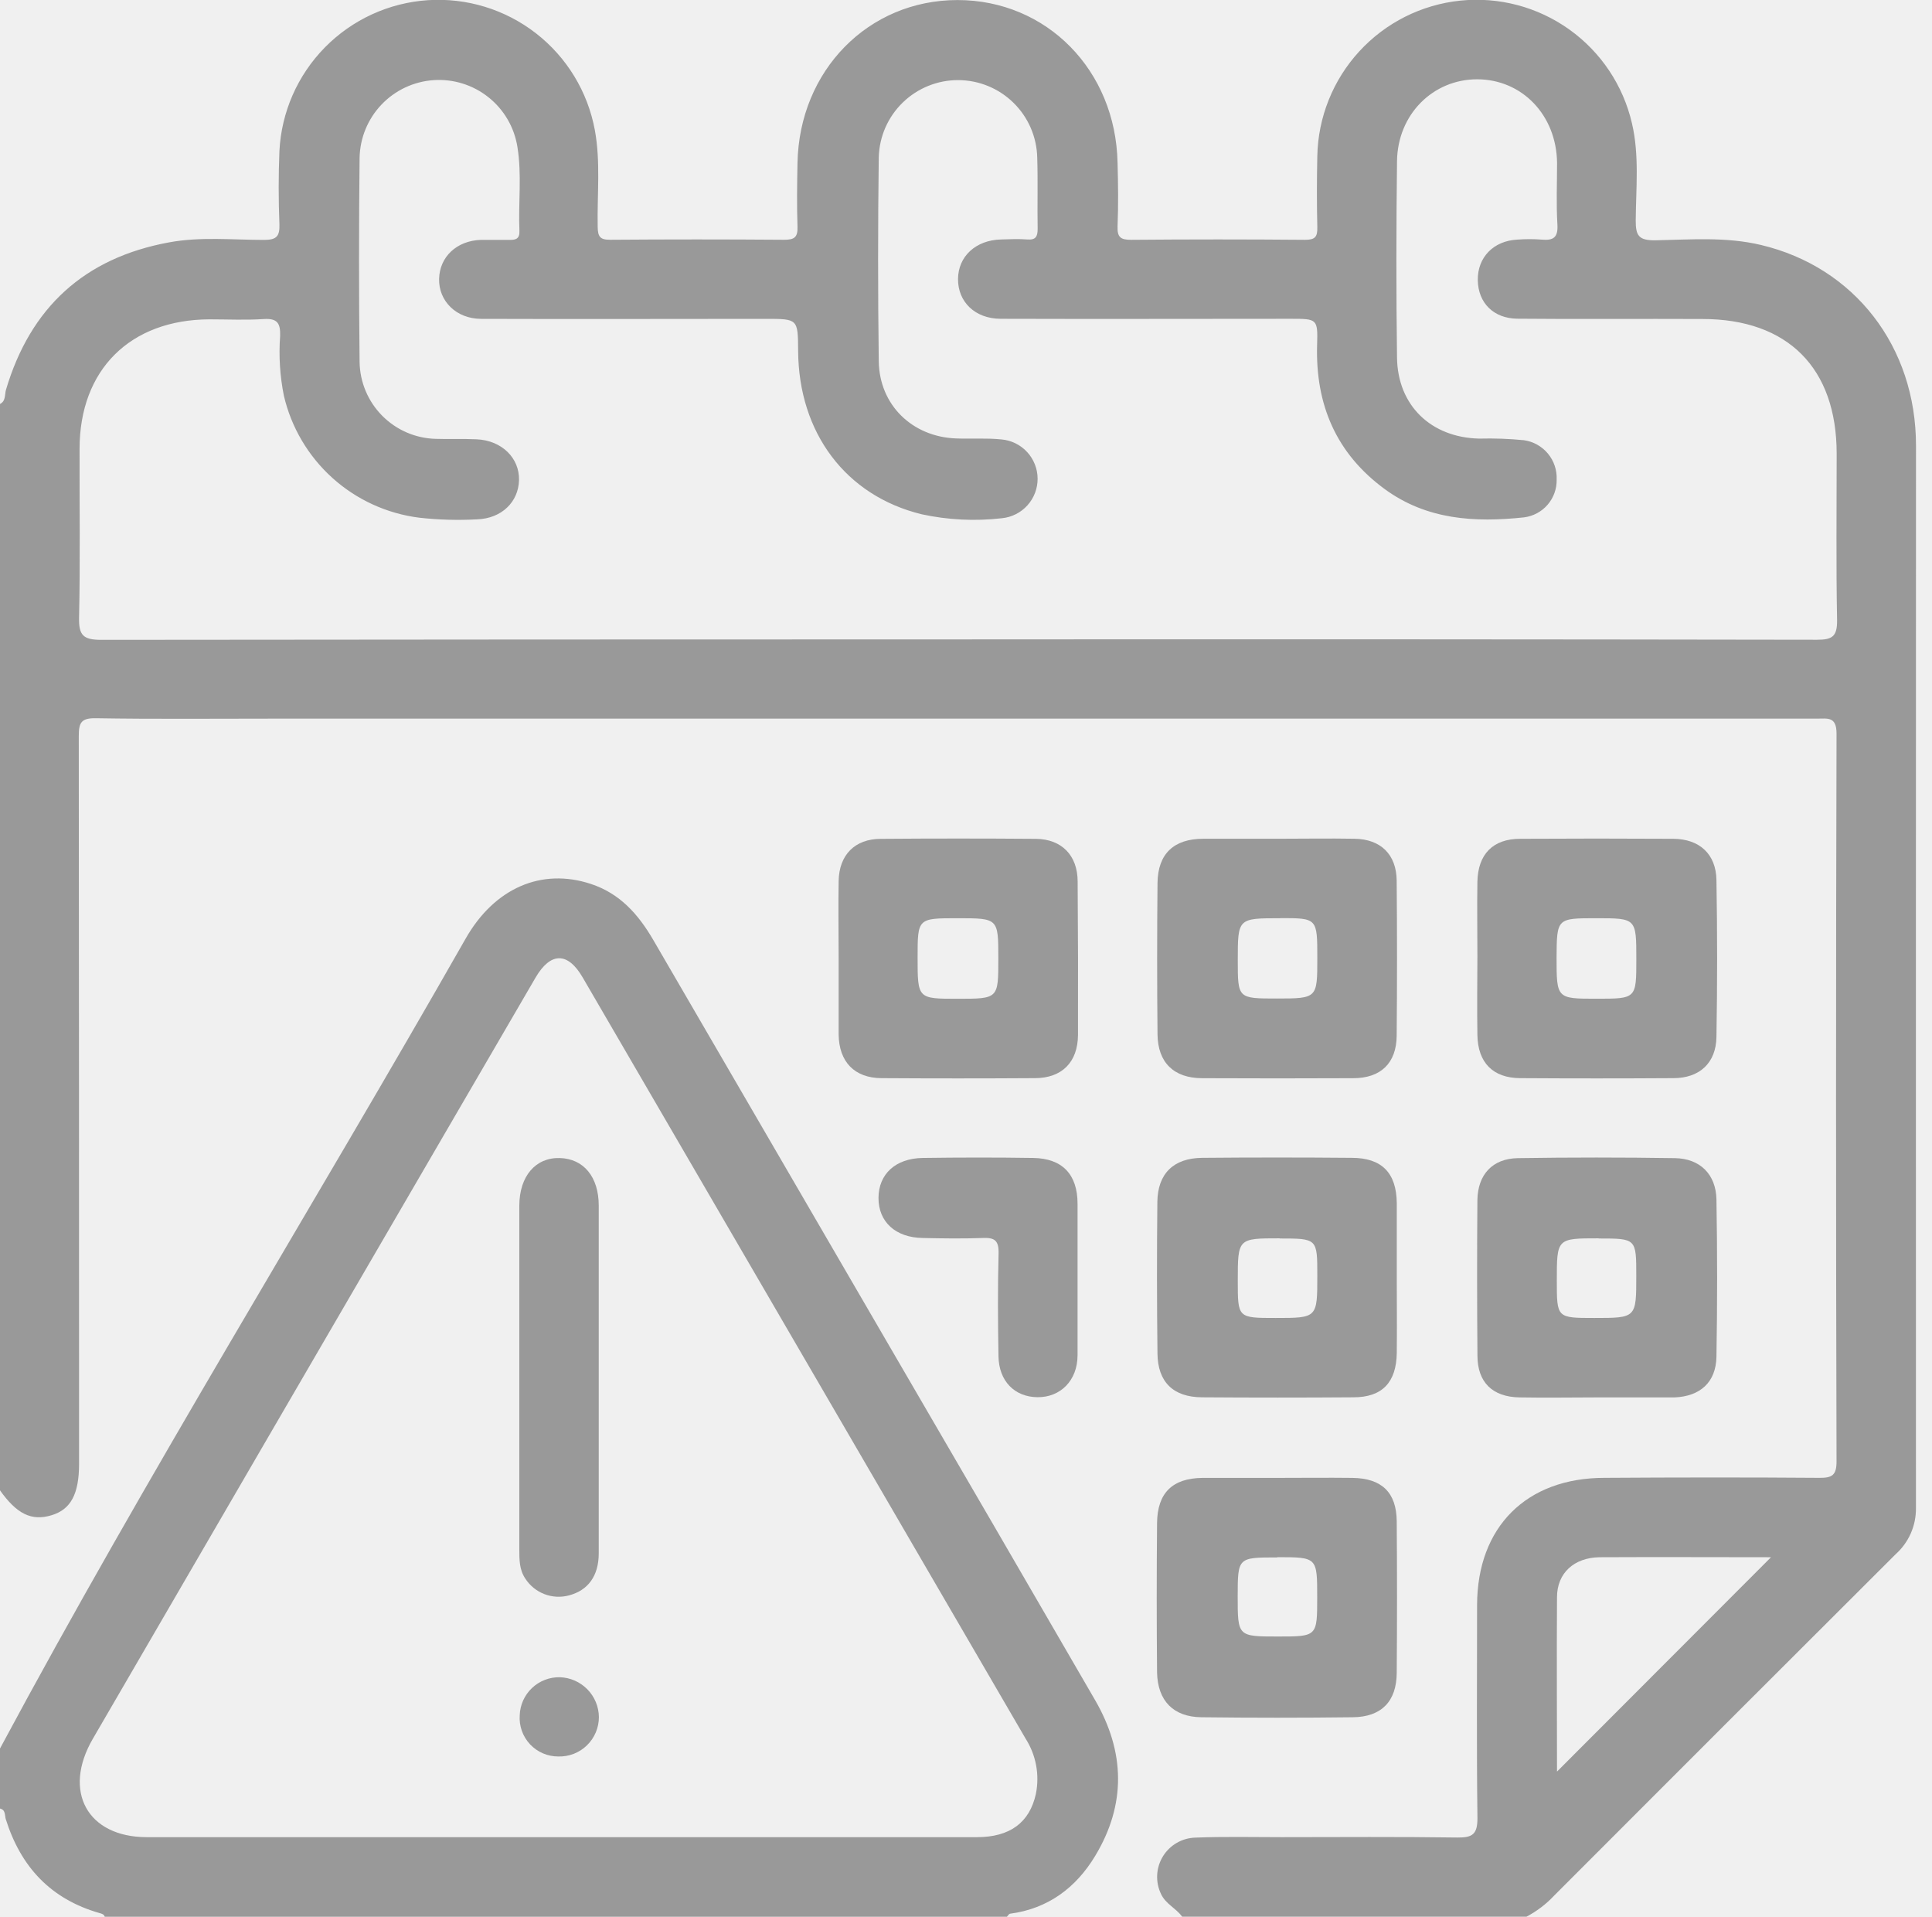
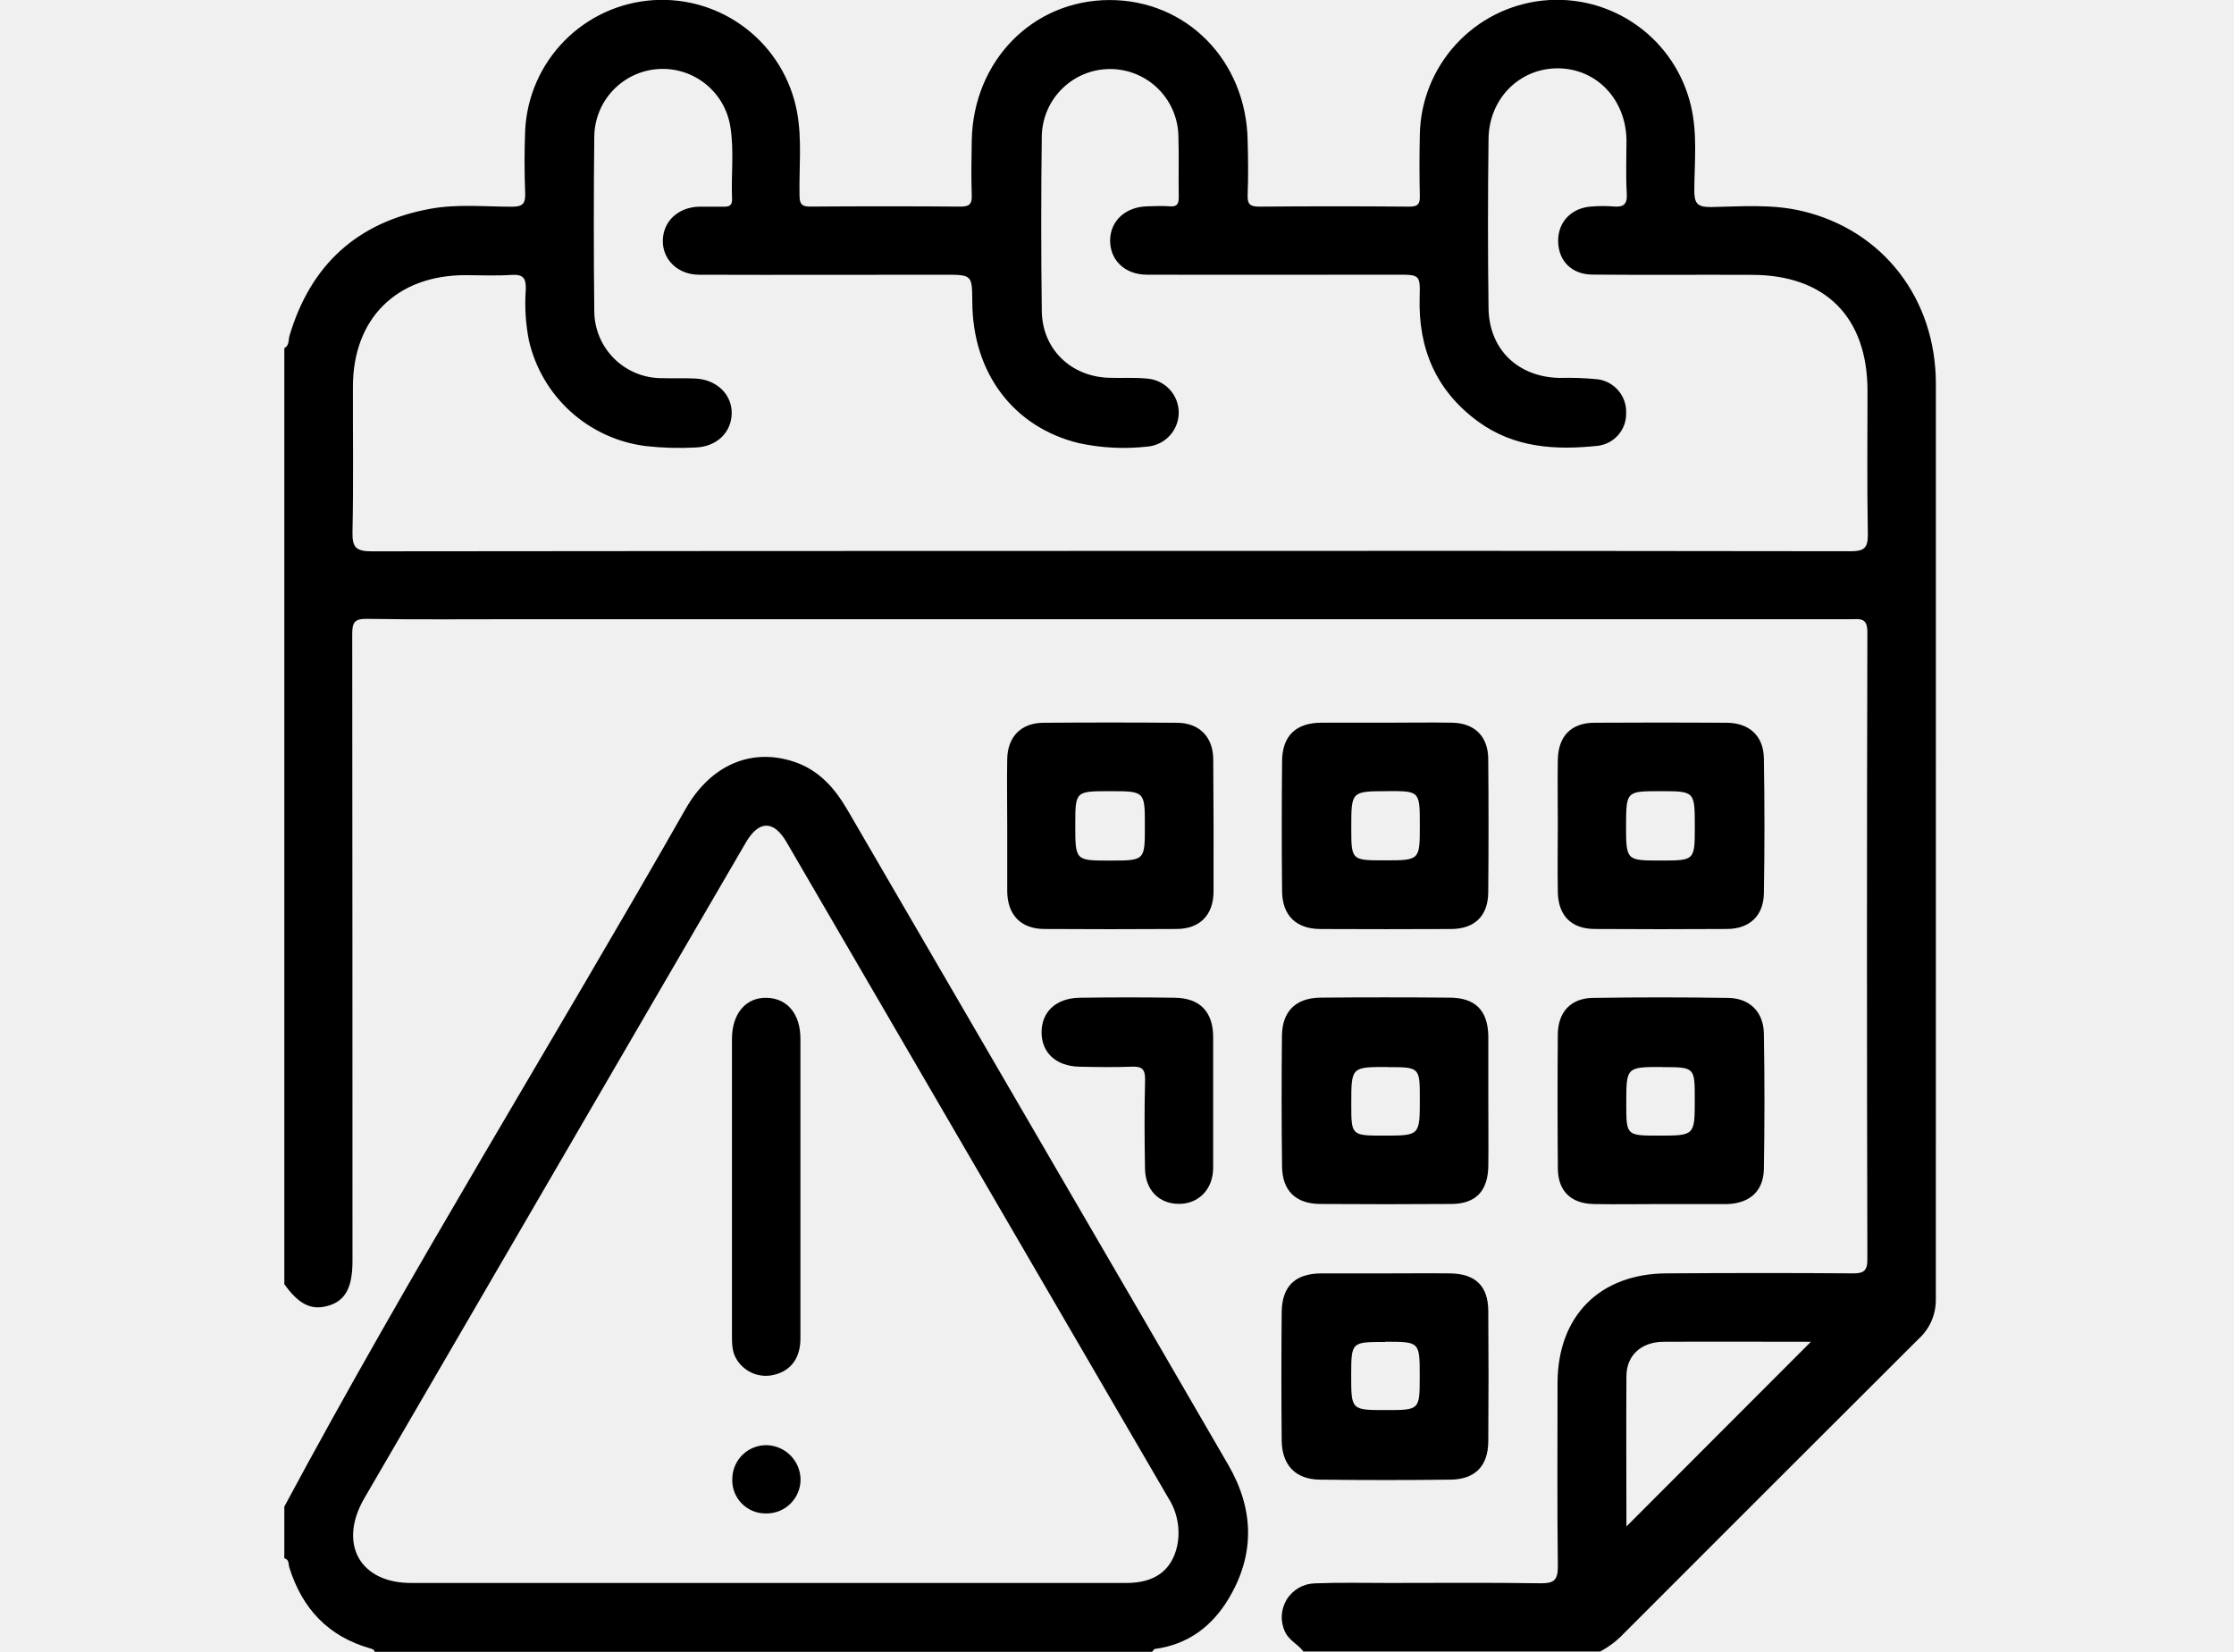
- <svg xmlns="http://www.w3.org/2000/svg" width="123" height="122" viewBox="0 0 123 122" fill="none">
+ <svg xmlns="http://www.w3.org/2000/svg" id="activity-6" width="165" height="122" viewBox="0 0 123 122">
  <g clip-path="url(#clip0_12_76)">
-     <path d="M121.981 28.36C121.981 22.055 118.061 17.002 112.111 15.592C109.882 15.06 107.605 15.254 105.351 15.296C104.329 15.296 104.132 15 104.138 14.022C104.154 11.965 104.374 9.883 103.899 7.855C103.343 5.442 101.924 3.316 99.909 1.877C97.895 0.438 95.423 -0.215 92.96 0.041C90.498 0.297 88.214 1.445 86.539 3.269C84.864 5.092 83.913 7.465 83.866 9.94C83.834 11.446 83.831 12.956 83.866 14.465C83.882 15.076 83.722 15.267 83.086 15.264C79.392 15.232 75.7 15.232 72.009 15.264C71.346 15.264 71.124 15.102 71.149 14.414C71.203 13.067 71.187 11.717 71.149 10.367C71.034 4.47 66.637 0.003 60.96 0.003C55.283 0.003 50.886 4.486 50.772 10.373C50.746 11.723 50.727 13.076 50.772 14.423C50.8 15.121 50.555 15.267 49.902 15.261C46.211 15.233 42.52 15.233 38.828 15.261C38.192 15.261 38.064 15.047 38.052 14.455C38.01 12.395 38.246 10.316 37.87 8.278C37.418 5.836 36.085 3.645 34.124 2.121C32.163 0.597 29.711 -0.153 27.233 0.012C24.755 0.178 22.424 1.248 20.683 3.019C18.942 4.79 17.912 7.138 17.789 9.619C17.727 11.166 17.727 12.715 17.789 14.264C17.814 15.022 17.626 15.27 16.818 15.27C14.799 15.27 12.768 15.057 10.768 15.426C5.378 16.413 1.936 19.566 0.379 24.813C0.29 25.131 0.379 25.551 -0.029 25.726V94.819C1.06 96.366 2.003 96.831 3.279 96.445C4.505 96.079 5.031 95.102 5.034 93.179V92.462C5.034 77.256 5.028 62.05 5.015 46.846C5.015 45.989 5.174 45.7 6.104 45.715C9.794 45.776 13.487 45.741 17.177 45.741H115.677C116.348 45.741 116.925 45.588 116.922 46.696C116.881 62.142 116.881 77.587 116.922 93.029C116.922 93.895 116.638 94.07 115.839 94.064C111.273 94.029 106.707 94.035 102.148 94.064C97.175 94.064 94.051 97.191 94.038 102.154C94.038 106.682 94.003 111.21 94.061 115.734C94.061 116.75 93.742 116.969 92.787 116.957C89.055 116.902 85.324 116.931 81.592 116.934C79.765 116.934 77.937 116.89 76.113 116.963C75.694 116.973 75.285 117.087 74.922 117.296C74.559 117.505 74.254 117.801 74.036 118.158C73.817 118.515 73.692 118.921 73.671 119.339C73.65 119.757 73.734 120.174 73.916 120.551C74.209 121.188 74.871 121.456 75.263 121.997H97.181C97.845 121.648 98.446 121.189 98.958 120.64C106.194 113.394 113.437 106.154 120.688 98.923C121.099 98.555 121.426 98.103 121.649 97.599C121.871 97.094 121.983 96.548 121.978 95.997C121.973 73.454 121.975 50.908 121.981 28.36ZM115.683 40.72C97.458 40.69 79.233 40.683 61.008 40.697C42.821 40.697 24.636 40.707 6.451 40.726C5.285 40.726 5.008 40.43 5.034 39.29C5.113 35.718 5.056 32.145 5.066 28.57C5.066 23.533 8.285 20.342 13.344 20.326C14.497 20.326 15.649 20.384 16.796 20.307C17.674 20.25 17.859 20.591 17.834 21.393C17.741 22.661 17.822 23.936 18.072 25.182C18.542 27.203 19.621 29.031 21.162 30.42C22.703 31.809 24.633 32.692 26.691 32.951C27.915 33.088 29.148 33.123 30.378 33.056C31.938 32.999 33.008 31.951 33.043 30.56C33.078 29.168 31.964 28.038 30.356 27.962C29.487 27.92 28.608 27.962 27.739 27.933C26.454 27.9 25.232 27.371 24.328 26.457C23.425 25.543 22.91 24.315 22.893 23.03C22.846 18.704 22.846 14.376 22.893 10.045C22.918 8.782 23.415 7.574 24.286 6.659C25.157 5.744 26.339 5.188 27.599 5.101C28.86 5.014 30.107 5.402 31.096 6.189C32.085 6.975 32.743 8.104 32.941 9.351C33.231 11.122 32.992 12.917 33.069 14.7C33.091 15.219 32.817 15.28 32.406 15.267C31.811 15.267 31.216 15.267 30.62 15.267C29.082 15.318 27.99 16.34 27.955 17.747C27.92 19.155 29.044 20.295 30.639 20.295C36.673 20.317 42.71 20.295 48.746 20.295C50.8 20.295 50.8 20.295 50.813 22.326C50.842 27.56 53.854 31.559 58.681 32.734C60.353 33.096 62.074 33.181 63.775 32.986C64.402 32.927 64.985 32.636 65.408 32.168C65.831 31.701 66.063 31.092 66.059 30.462C66.055 29.832 65.815 29.227 65.386 28.765C64.957 28.303 64.371 28.019 63.743 27.968C62.788 27.872 61.833 27.942 60.877 27.907C58.076 27.806 55.98 25.774 55.946 22.985C55.89 18.659 55.89 14.332 55.946 10.004C55.983 8.688 56.532 7.438 57.478 6.522C58.423 5.606 59.689 5.095 61.006 5.099C62.323 5.103 63.586 5.622 64.525 6.544C65.465 7.466 66.007 8.72 66.035 10.036C66.083 11.542 66.035 13.054 66.061 14.56C66.061 15.066 65.937 15.283 65.402 15.242C64.867 15.2 64.291 15.223 63.733 15.242C62.126 15.28 61.002 16.315 60.992 17.76C60.983 19.206 62.068 20.285 63.702 20.291C69.856 20.311 76.011 20.291 82.169 20.291C83.862 20.291 83.904 20.291 83.853 21.96C83.742 25.755 85.066 28.866 88.161 31.133C90.835 33.088 93.892 33.266 97.035 32.929C97.615 32.854 98.147 32.568 98.529 32.125C98.911 31.681 99.116 31.113 99.104 30.528C99.131 29.925 98.933 29.334 98.547 28.87C98.161 28.406 97.616 28.102 97.019 28.019C96.073 27.926 95.122 27.892 94.172 27.917C91.112 27.847 88.982 25.816 88.941 22.765C88.884 18.598 88.89 14.427 88.941 10.259C88.976 7.291 91.217 5.053 94.035 5.047C96.901 5.047 99.095 7.329 99.13 10.367C99.13 11.676 99.072 12.991 99.152 14.296C99.2 15.121 98.894 15.318 98.152 15.251C97.637 15.211 97.12 15.211 96.605 15.251C95.083 15.324 94.058 16.385 94.083 17.837C94.109 19.288 95.092 20.269 96.602 20.285C100.531 20.323 104.463 20.285 108.382 20.304C113.82 20.304 116.928 23.421 116.931 28.875C116.931 32.41 116.89 35.944 116.957 39.478C116.969 40.522 116.638 40.72 115.683 40.72ZM99.126 112.76C99.126 109.258 99.101 105.456 99.126 101.664C99.126 100.12 100.218 99.142 101.833 99.117C105.558 99.098 109.28 99.117 112.751 99.117L99.126 112.76Z" fill="#999999" />
-     <path d="M56.936 86.215C51.816 77.419 46.699 68.621 41.586 59.82C40.631 58.184 39.459 56.866 37.615 56.261C34.486 55.229 31.477 56.509 29.633 59.763C19.83 76.982 9.364 93.832 6.10352e-05 111.292V115.113C0.369 115.196 0.296 115.552 0.366 115.782C1.321 118.829 3.232 120.876 6.33 121.764C6.486 121.809 6.632 121.838 6.674 122.022H64.09C64.163 121.946 64.227 121.815 64.31 121.806C66.723 121.487 68.506 120.15 69.722 118.131C71.7 114.858 71.633 111.515 69.722 108.217C65.467 100.872 61.204 93.538 56.936 86.215ZM65.95 114.177C65.548 116.017 64.284 116.934 62.199 116.934H9.345C5.575 116.934 3.961 114.027 5.909 110.675C13.186 98.151 20.47 85.627 27.761 73.104C29.873 69.474 31.985 65.847 34.097 62.221C35.052 60.591 36.144 60.581 37.09 62.205C46.493 78.358 55.895 94.511 65.294 110.662C65.959 111.704 66.194 112.965 65.95 114.177Z" fill="#999999" />
-     <path d="M73.69 86.152C73.709 87.967 74.696 88.925 76.517 88.938C79.733 88.961 82.95 88.961 86.168 88.938C88.002 88.938 88.9 87.983 88.925 86.114C88.944 84.522 88.925 82.93 88.925 81.338C88.925 79.746 88.925 78.154 88.925 76.562C88.9 74.651 87.97 73.696 86.059 73.696C82.875 73.668 79.699 73.668 76.53 73.696C74.712 73.715 73.706 74.699 73.683 76.495C73.649 79.715 73.651 82.934 73.69 86.152ZM81.465 78.829C83.866 78.829 83.866 78.829 83.866 81.188C83.866 83.888 83.866 83.888 81.213 83.888C78.803 83.888 78.803 83.888 78.803 81.535C78.803 78.819 78.803 78.819 81.465 78.819V78.829Z" fill="#999999" />
-     <path d="M94.061 86.279C94.061 87.983 95.016 88.912 96.732 88.944C98.448 88.976 100.066 88.944 101.734 88.944H106.618C108.236 88.874 109.248 87.989 109.277 86.352C109.334 83.018 109.334 79.683 109.277 76.348C109.248 74.756 108.242 73.741 106.634 73.715C103.302 73.664 99.967 73.664 96.63 73.715C95.013 73.744 94.083 74.763 94.058 76.383C94.032 79.68 94.033 82.978 94.061 86.279ZM101.779 78.829C104.173 78.829 104.173 78.829 104.173 81.207C104.173 83.888 104.173 83.888 101.502 83.888C99.114 83.888 99.114 83.888 99.114 81.519C99.114 78.819 99.114 78.819 101.775 78.819L101.779 78.829Z" fill="#999999" />
-     <path d="M76.482 109.302C79.698 109.341 82.914 109.341 86.129 109.302C87.948 109.283 88.909 108.296 88.922 106.481C88.947 103.266 88.947 100.049 88.922 96.831C88.906 94.987 87.967 94.093 86.104 94.067C84.512 94.048 82.92 94.067 81.328 94.067C79.736 94.067 78.144 94.067 76.552 94.067C74.642 94.089 73.686 95.022 73.664 96.933C73.635 100.117 73.635 103.293 73.664 106.462C73.706 108.248 74.693 109.28 76.482 109.302ZM81.312 99.114C83.859 99.114 83.859 99.114 83.859 101.661C83.859 104.163 83.859 104.163 81.36 104.163C78.797 104.163 78.797 104.163 78.797 101.594C78.803 99.13 78.803 99.13 81.312 99.13V99.114Z" fill="#999999" />
-     <path d="M76.52 68.627C79.73 68.642 82.939 68.642 86.148 68.627C87.906 68.627 88.903 67.672 88.919 65.924C88.948 62.636 88.948 59.346 88.919 56.054C88.903 54.385 87.906 53.414 86.244 53.386C84.582 53.357 82.993 53.386 81.369 53.386C79.746 53.386 78.185 53.386 76.613 53.386C74.734 53.386 73.712 54.341 73.693 56.207C73.661 59.416 73.661 62.625 73.693 65.835C73.712 67.634 74.734 68.618 76.52 68.627ZM81.513 58.438C83.866 58.438 83.866 58.438 83.866 60.986C83.866 63.533 83.866 63.555 81.293 63.555C78.803 63.555 78.803 63.555 78.803 61.123C78.803 58.445 78.803 58.445 81.513 58.445V58.438Z" fill="#999999" />
-     <path d="M94.058 65.879C94.086 67.637 95.048 68.615 96.783 68.624C100.035 68.645 103.285 68.645 106.532 68.624C108.194 68.624 109.251 67.669 109.277 66C109.334 62.67 109.334 59.342 109.277 56.016C109.251 54.357 108.194 53.401 106.532 53.389C103.28 53.37 100.031 53.37 96.783 53.389C95.044 53.389 94.089 54.373 94.058 56.133C94.032 57.725 94.058 59.317 94.058 60.887C94.051 62.552 94.032 64.217 94.058 65.879ZM101.629 58.445C104.176 58.445 104.176 58.445 104.176 61.059C104.176 63.568 104.176 63.568 101.645 63.568C99.114 63.568 99.098 63.568 99.098 60.957C99.114 58.445 99.114 58.445 101.629 58.445Z" fill="#999999" />
-     <path d="M68.608 56.111C68.608 54.446 67.589 53.408 65.953 53.392C62.658 53.366 59.368 53.366 56.082 53.392C54.423 53.392 53.42 54.417 53.392 56.076C53.363 57.735 53.392 59.33 53.392 60.96C53.392 62.59 53.392 64.214 53.392 65.844C53.414 67.586 54.398 68.611 56.111 68.624C59.365 68.645 62.621 68.645 65.879 68.624C67.608 68.624 68.618 67.608 68.63 65.876C68.641 62.622 68.633 59.367 68.608 56.111ZM60.967 63.571C58.419 63.571 58.419 63.571 58.419 60.947C58.419 58.445 58.419 58.445 60.967 58.445C63.558 58.445 63.558 58.445 63.558 61.008C63.558 63.571 63.568 63.571 60.963 63.571H60.967Z" fill="#999999" />
-     <path d="M63.568 86.324C63.593 87.916 64.603 88.919 66.055 88.931C67.506 88.944 68.602 87.874 68.602 86.257C68.602 84.639 68.602 83.006 68.602 81.379C68.602 79.752 68.602 78.195 68.602 76.619C68.602 74.744 67.627 73.728 65.771 73.703C63.431 73.667 61.088 73.671 58.747 73.703C57.009 73.728 55.933 74.734 55.929 76.25C55.926 77.765 57.006 78.771 58.741 78.797C60.015 78.826 61.288 78.845 62.562 78.797C63.323 78.762 63.593 78.959 63.574 79.771C63.517 81.959 63.53 84.143 63.568 86.324Z" fill="#999999" />
-     <path d="M35.645 73.709C34.103 73.661 33.069 74.855 33.062 76.734C33.062 80.344 33.062 83.958 33.062 87.559V98.63C33.062 99.266 33.062 99.903 33.435 100.464C33.724 100.917 34.15 101.267 34.652 101.462C35.154 101.656 35.704 101.686 36.224 101.546C37.437 101.228 38.118 100.304 38.118 98.875C38.118 91.494 38.118 84.114 38.118 76.734C38.118 74.912 37.16 73.753 35.645 73.709Z" fill="#999999" />
-     <path d="M35.635 106.755C34.978 106.744 34.343 106.991 33.866 107.444C33.39 107.897 33.11 108.518 33.088 109.175C33.064 109.511 33.11 109.849 33.223 110.166C33.335 110.484 33.512 110.775 33.742 111.021C33.972 111.267 34.251 111.463 34.56 111.597C34.869 111.731 35.203 111.799 35.539 111.799C35.876 111.809 36.211 111.752 36.525 111.631C36.839 111.509 37.125 111.326 37.366 111.091C37.608 110.857 37.8 110.576 37.931 110.266C38.062 109.956 38.129 109.623 38.128 109.286C38.119 108.624 37.855 107.991 37.39 107.52C36.926 107.048 36.297 106.774 35.635 106.755Z" fill="#999999" />
+     <path d="M121.981 28.36C121.981 22.055 118.061 17.002 112.111 15.592C109.882 15.06 107.605 15.254 105.351 15.296C104.329 15.296 104.132 15 104.138 14.022C104.154 11.965 104.374 9.883 103.899 7.855C103.343 5.442 101.924 3.316 99.909 1.877C97.895 0.438 95.423 -0.215 92.96 0.041C90.498 0.297 88.214 1.445 86.539 3.269C84.864 5.092 83.913 7.465 83.866 9.94C83.834 11.446 83.831 12.956 83.866 14.465C83.882 15.076 83.722 15.267 83.086 15.264C79.392 15.232 75.7 15.232 72.009 15.264C71.346 15.264 71.124 15.102 71.149 14.414C71.203 13.067 71.187 11.717 71.149 10.367C71.034 4.47 66.637 0.003 60.96 0.003C55.283 0.003 50.886 4.486 50.772 10.373C50.746 11.723 50.727 13.076 50.772 14.423C50.8 15.121 50.555 15.267 49.902 15.261C46.211 15.233 42.52 15.233 38.828 15.261C38.192 15.261 38.064 15.047 38.052 14.455C38.01 12.395 38.246 10.316 37.87 8.278C37.418 5.836 36.085 3.645 34.124 2.121C32.163 0.597 29.711 -0.153 27.233 0.012C24.755 0.178 22.424 1.248 20.683 3.019C18.942 4.79 17.912 7.138 17.789 9.619C17.727 11.166 17.727 12.715 17.789 14.264C17.814 15.022 17.626 15.27 16.818 15.27C14.799 15.27 12.768 15.057 10.768 15.426C5.378 16.413 1.936 19.566 0.379 24.813C0.29 25.131 0.379 25.551 -0.029 25.726V94.819C1.06 96.366 2.003 96.831 3.279 96.445C4.505 96.079 5.031 95.102 5.034 93.179V92.462C5.034 77.256 5.028 62.05 5.015 46.846C5.015 45.989 5.174 45.7 6.104 45.715C9.794 45.776 13.487 45.741 17.177 45.741H115.677C116.348 45.741 116.925 45.588 116.922 46.696C116.881 62.142 116.881 77.587 116.922 93.029C116.922 93.895 116.638 94.07 115.839 94.064C111.273 94.029 106.707 94.035 102.148 94.064C97.175 94.064 94.051 97.191 94.038 102.154C94.038 106.682 94.003 111.21 94.061 115.734C94.061 116.75 93.742 116.969 92.787 116.957C89.055 116.902 85.324 116.931 81.592 116.934C79.765 116.934 77.937 116.89 76.113 116.963C75.694 116.973 75.285 117.087 74.922 117.296C74.559 117.505 74.254 117.801 74.036 118.158C73.817 118.515 73.692 118.921 73.671 119.339C73.65 119.757 73.734 120.174 73.916 120.551C74.209 121.188 74.871 121.456 75.263 121.997H97.181C97.845 121.648 98.446 121.189 98.958 120.64C106.194 113.394 113.437 106.154 120.688 98.923C121.099 98.555 121.426 98.103 121.649 97.599C121.871 97.094 121.983 96.548 121.978 95.997C121.973 73.454 121.975 50.908 121.981 28.36ZM115.683 40.72C97.458 40.69 79.233 40.683 61.008 40.697C42.821 40.697 24.636 40.707 6.451 40.726C5.285 40.726 5.008 40.43 5.034 39.29C5.113 35.718 5.056 32.145 5.066 28.57C5.066 23.533 8.285 20.342 13.344 20.326C14.497 20.326 15.649 20.384 16.796 20.307C17.674 20.25 17.859 20.591 17.834 21.393C17.741 22.661 17.822 23.936 18.072 25.182C18.542 27.203 19.621 29.031 21.162 30.42C22.703 31.809 24.633 32.692 26.691 32.951C27.915 33.088 29.148 33.123 30.378 33.056C31.938 32.999 33.008 31.951 33.043 30.56C33.078 29.168 31.964 28.038 30.356 27.962C29.487 27.92 28.608 27.962 27.739 27.933C26.454 27.9 25.232 27.371 24.328 26.457C23.425 25.543 22.91 24.315 22.893 23.03C22.846 18.704 22.846 14.376 22.893 10.045C22.918 8.782 23.415 7.574 24.286 6.659C25.157 5.744 26.339 5.188 27.599 5.101C28.86 5.014 30.107 5.402 31.096 6.189C32.085 6.975 32.743 8.104 32.941 9.351C33.231 11.122 32.992 12.917 33.069 14.7C33.091 15.219 32.817 15.28 32.406 15.267C31.811 15.267 31.216 15.267 30.62 15.267C29.082 15.318 27.99 16.34 27.955 17.747C27.92 19.155 29.044 20.295 30.639 20.295C36.673 20.317 42.71 20.295 48.746 20.295C50.8 20.295 50.8 20.295 50.813 22.326C50.842 27.56 53.854 31.559 58.681 32.734C60.353 33.096 62.074 33.181 63.775 32.986C64.402 32.927 64.985 32.636 65.408 32.168C65.831 31.701 66.063 31.092 66.059 30.462C66.055 29.832 65.815 29.227 65.386 28.765C64.957 28.303 64.371 28.019 63.743 27.968C62.788 27.872 61.833 27.942 60.877 27.907C58.076 27.806 55.98 25.774 55.946 22.985C55.89 18.659 55.89 14.332 55.946 10.004C55.983 8.688 56.532 7.438 57.478 6.522C58.423 5.606 59.689 5.095 61.006 5.099C62.323 5.103 63.586 5.622 64.525 6.544C65.465 7.466 66.007 8.72 66.035 10.036C66.083 11.542 66.035 13.054 66.061 14.56C66.061 15.066 65.937 15.283 65.402 15.242C64.867 15.2 64.291 15.223 63.733 15.242C62.126 15.28 61.002 16.315 60.992 17.76C60.983 19.206 62.068 20.285 63.702 20.291C69.856 20.311 76.011 20.291 82.169 20.291C83.862 20.291 83.904 20.291 83.853 21.96C83.742 25.755 85.066 28.866 88.161 31.133C90.835 33.088 93.892 33.266 97.035 32.929C97.615 32.854 98.147 32.568 98.529 32.125C98.911 31.681 99.116 31.113 99.104 30.528C99.131 29.925 98.933 29.334 98.547 28.87C98.161 28.406 97.616 28.102 97.019 28.019C96.073 27.926 95.122 27.892 94.172 27.917C91.112 27.847 88.982 25.816 88.941 22.765C88.884 18.598 88.89 14.427 88.941 10.259C88.976 7.291 91.217 5.053 94.035 5.047C96.901 5.047 99.095 7.329 99.13 10.367C99.13 11.676 99.072 12.991 99.152 14.296C99.2 15.121 98.894 15.318 98.152 15.251C97.637 15.211 97.12 15.211 96.605 15.251C95.083 15.324 94.058 16.385 94.083 17.837C94.109 19.288 95.092 20.269 96.602 20.285C100.531 20.323 104.463 20.285 108.382 20.304C113.82 20.304 116.928 23.421 116.931 28.875C116.931 32.41 116.89 35.944 116.957 39.478C116.969 40.522 116.638 40.72 115.683 40.72ZM99.126 112.76C99.126 109.258 99.101 105.456 99.126 101.664C99.126 100.12 100.218 99.142 101.833 99.117C105.558 99.098 109.28 99.117 112.751 99.117L99.126 112.76Z" />
+     <path d="M56.936 86.215C51.816 77.419 46.699 68.621 41.586 59.82C40.631 58.184 39.459 56.866 37.615 56.261C34.486 55.229 31.477 56.509 29.633 59.763C19.83 76.982 9.364 93.832 6.10352e-05 111.292V115.113C0.369 115.196 0.296 115.552 0.366 115.782C1.321 118.829 3.232 120.876 6.33 121.764C6.486 121.809 6.632 121.838 6.674 122.022H64.09C64.163 121.946 64.227 121.815 64.31 121.806C66.723 121.487 68.506 120.15 69.722 118.131C71.7 114.858 71.633 111.515 69.722 108.217C65.467 100.872 61.204 93.538 56.936 86.215ZM65.95 114.177C65.548 116.017 64.284 116.934 62.199 116.934H9.345C5.575 116.934 3.961 114.027 5.909 110.675C13.186 98.151 20.47 85.627 27.761 73.104C29.873 69.474 31.985 65.847 34.097 62.221C35.052 60.591 36.144 60.581 37.09 62.205C46.493 78.358 55.895 94.511 65.294 110.662C65.959 111.704 66.194 112.965 65.95 114.177Z" />
+     <path d="M73.69 86.152C73.709 87.967 74.696 88.925 76.517 88.938C79.733 88.961 82.95 88.961 86.168 88.938C88.002 88.938 88.9 87.983 88.925 86.114C88.944 84.522 88.925 82.93 88.925 81.338C88.925 79.746 88.925 78.154 88.925 76.562C88.9 74.651 87.97 73.696 86.059 73.696C82.875 73.668 79.699 73.668 76.53 73.696C74.712 73.715 73.706 74.699 73.683 76.495C73.649 79.715 73.651 82.934 73.69 86.152ZM81.465 78.829C83.866 78.829 83.866 78.829 83.866 81.188C83.866 83.888 83.866 83.888 81.213 83.888C78.803 83.888 78.803 83.888 78.803 81.535C78.803 78.819 78.803 78.819 81.465 78.819V78.829Z" />
+     <path d="M94.061 86.279C94.061 87.983 95.016 88.912 96.732 88.944C98.448 88.976 100.066 88.944 101.734 88.944H106.618C108.236 88.874 109.248 87.989 109.277 86.352C109.334 83.018 109.334 79.683 109.277 76.348C109.248 74.756 108.242 73.741 106.634 73.715C103.302 73.664 99.967 73.664 96.63 73.715C95.013 73.744 94.083 74.763 94.058 76.383C94.032 79.68 94.033 82.978 94.061 86.279ZM101.779 78.829C104.173 78.829 104.173 78.829 104.173 81.207C104.173 83.888 104.173 83.888 101.502 83.888C99.114 83.888 99.114 83.888 99.114 81.519C99.114 78.819 99.114 78.819 101.775 78.819L101.779 78.829Z" />
+     <path d="M76.482 109.302C79.698 109.341 82.914 109.341 86.129 109.302C87.948 109.283 88.909 108.296 88.922 106.481C88.947 103.266 88.947 100.049 88.922 96.831C88.906 94.987 87.967 94.093 86.104 94.067C84.512 94.048 82.92 94.067 81.328 94.067C79.736 94.067 78.144 94.067 76.552 94.067C74.642 94.089 73.686 95.022 73.664 96.933C73.635 100.117 73.635 103.293 73.664 106.462C73.706 108.248 74.693 109.28 76.482 109.302ZM81.312 99.114C83.859 99.114 83.859 99.114 83.859 101.661C83.859 104.163 83.859 104.163 81.36 104.163C78.797 104.163 78.797 104.163 78.797 101.594C78.803 99.13 78.803 99.13 81.312 99.13V99.114Z" />
+     <path d="M76.52 68.627C79.73 68.642 82.939 68.642 86.148 68.627C87.906 68.627 88.903 67.672 88.919 65.924C88.948 62.636 88.948 59.346 88.919 56.054C88.903 54.385 87.906 53.414 86.244 53.386C84.582 53.357 82.993 53.386 81.369 53.386C79.746 53.386 78.185 53.386 76.613 53.386C74.734 53.386 73.712 54.341 73.693 56.207C73.661 59.416 73.661 62.625 73.693 65.835C73.712 67.634 74.734 68.618 76.52 68.627ZM81.513 58.438C83.866 58.438 83.866 58.438 83.866 60.986C83.866 63.533 83.866 63.555 81.293 63.555C78.803 63.555 78.803 63.555 78.803 61.123C78.803 58.445 78.803 58.445 81.513 58.445V58.438Z" />
+     <path d="M94.058 65.879C94.086 67.637 95.048 68.615 96.783 68.624C100.035 68.645 103.285 68.645 106.532 68.624C108.194 68.624 109.251 67.669 109.277 66C109.334 62.67 109.334 59.342 109.277 56.016C109.251 54.357 108.194 53.401 106.532 53.389C103.28 53.37 100.031 53.37 96.783 53.389C95.044 53.389 94.089 54.373 94.058 56.133C94.032 57.725 94.058 59.317 94.058 60.887C94.051 62.552 94.032 64.217 94.058 65.879ZM101.629 58.445C104.176 58.445 104.176 58.445 104.176 61.059C104.176 63.568 104.176 63.568 101.645 63.568C99.114 63.568 99.098 63.568 99.098 60.957C99.114 58.445 99.114 58.445 101.629 58.445Z" />
+     <path d="M68.608 56.111C68.608 54.446 67.589 53.408 65.953 53.392C62.658 53.366 59.368 53.366 56.082 53.392C54.423 53.392 53.42 54.417 53.392 56.076C53.363 57.735 53.392 59.33 53.392 60.96C53.392 62.59 53.392 64.214 53.392 65.844C53.414 67.586 54.398 68.611 56.111 68.624C59.365 68.645 62.621 68.645 65.879 68.624C67.608 68.624 68.618 67.608 68.63 65.876C68.641 62.622 68.633 59.367 68.608 56.111ZM60.967 63.571C58.419 63.571 58.419 63.571 58.419 60.947C58.419 58.445 58.419 58.445 60.967 58.445C63.558 58.445 63.558 58.445 63.558 61.008C63.558 63.571 63.568 63.571 60.963 63.571H60.967Z" />
+     <path d="M63.568 86.324C63.593 87.916 64.603 88.919 66.055 88.931C67.506 88.944 68.602 87.874 68.602 86.257C68.602 84.639 68.602 83.006 68.602 81.379C68.602 79.752 68.602 78.195 68.602 76.619C68.602 74.744 67.627 73.728 65.771 73.703C63.431 73.667 61.088 73.671 58.747 73.703C57.009 73.728 55.933 74.734 55.929 76.25C55.926 77.765 57.006 78.771 58.741 78.797C60.015 78.826 61.288 78.845 62.562 78.797C63.323 78.762 63.593 78.959 63.574 79.771C63.517 81.959 63.53 84.143 63.568 86.324Z" />
+     <path d="M35.645 73.709C34.103 73.661 33.069 74.855 33.062 76.734C33.062 80.344 33.062 83.958 33.062 87.559V98.63C33.062 99.266 33.062 99.903 33.435 100.464C33.724 100.917 34.15 101.267 34.652 101.462C35.154 101.656 35.704 101.686 36.224 101.546C37.437 101.228 38.118 100.304 38.118 98.875C38.118 91.494 38.118 84.114 38.118 76.734C38.118 74.912 37.16 73.753 35.645 73.709Z" />
+     <path d="M35.635 106.755C34.978 106.744 34.343 106.991 33.866 107.444C33.39 107.897 33.11 108.518 33.088 109.175C33.064 109.511 33.11 109.849 33.223 110.166C33.335 110.484 33.512 110.775 33.742 111.021C33.972 111.267 34.251 111.463 34.56 111.597C34.869 111.731 35.203 111.799 35.539 111.799C35.876 111.809 36.211 111.752 36.525 111.631C36.839 111.509 37.125 111.326 37.366 111.091C37.608 110.857 37.8 110.576 37.931 110.266C38.062 109.956 38.129 109.623 38.128 109.286C38.119 108.624 37.855 107.991 37.39 107.52C36.926 107.048 36.297 106.774 35.635 106.755Z" />
  </g>
  <defs>
    <clipPath id="clip0_12_76">
      <rect width="122.003" height="122" fill="white" />
    </clipPath>
  </defs>
</svg>
